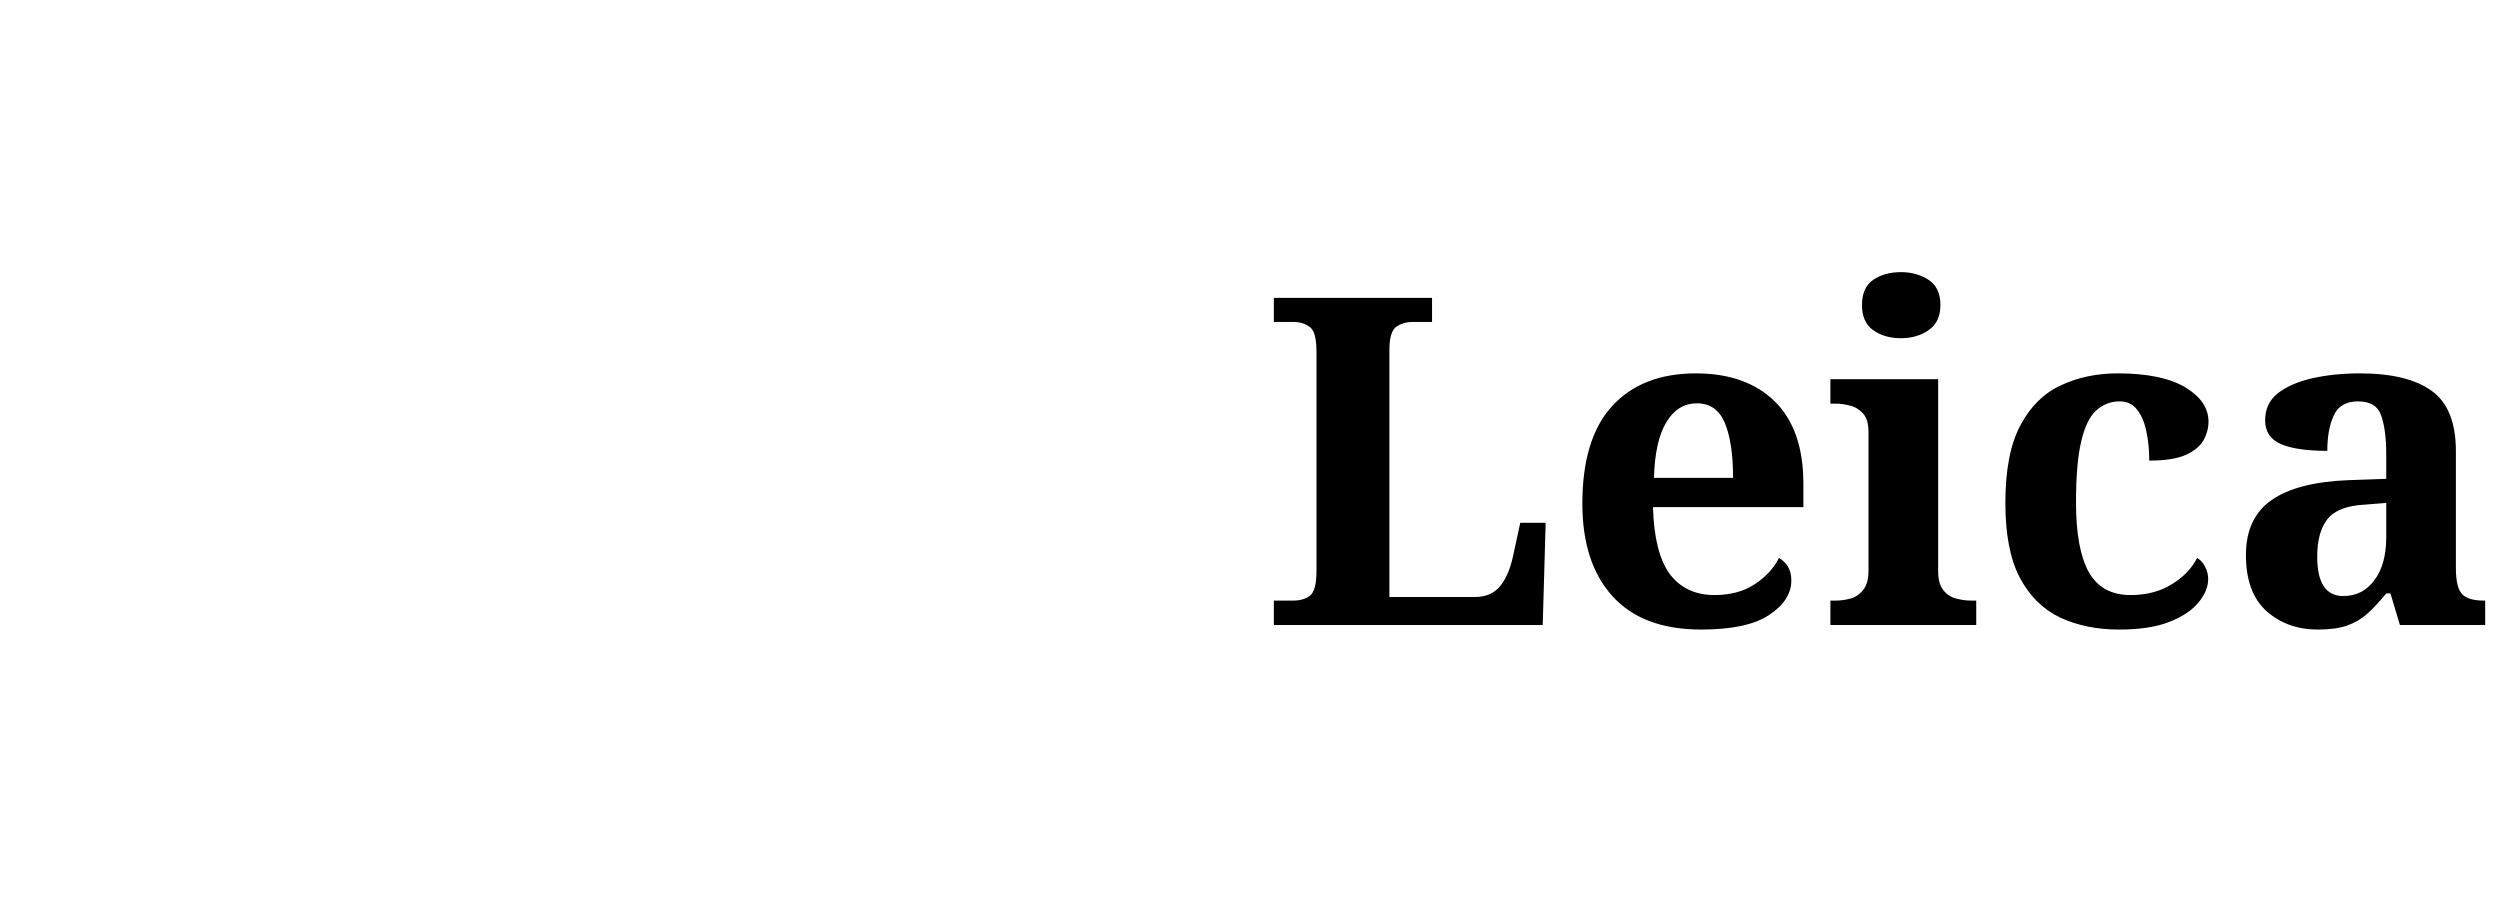
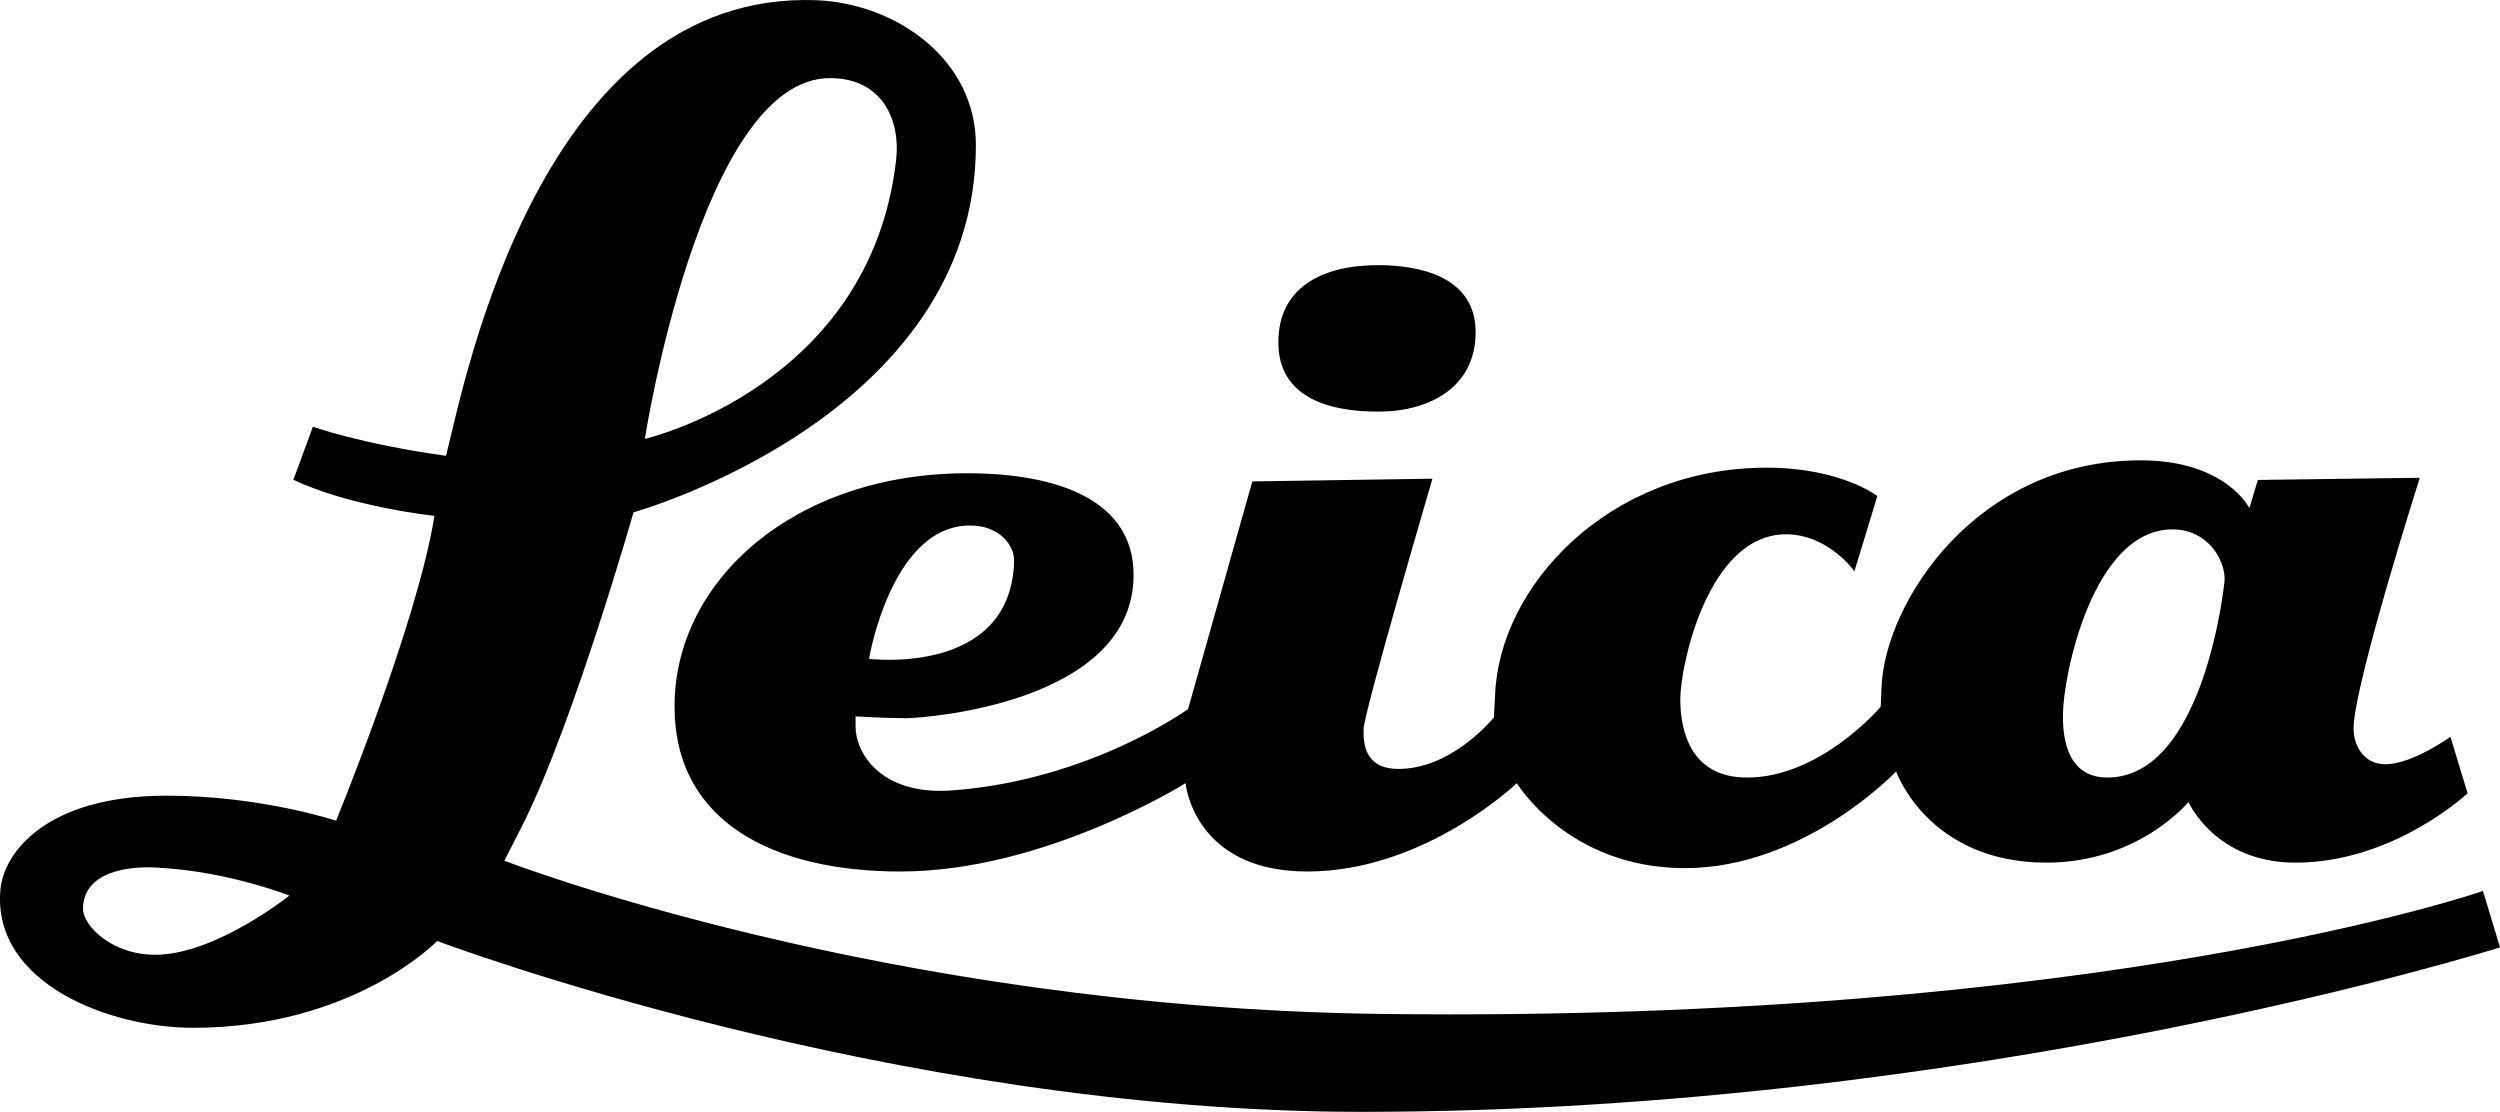
- <svg xmlns="http://www.w3.org/2000/svg" width="120" height="44" viewBox="0 0 120 44">
-   <text x="120" y="30" text-anchor="end" font-family="serif" font-weight="700" font-size="22" fill="#000">Leica</text>
+ <svg xmlns="http://www.w3.org/2000/svg" preserveAspectRatio="none" overflow="visible" style="display: block;" width="90.261" height="40.143" viewBox="0 0 90.261 40.143" fill="none">
+   <path id="Leica" d="M76.083 28.073C74.481 28.073 74.481 26.313 74.481 25.802C74.481 24.458 75.535 19.113 78.44 19.113C79.662 19.113 80.319 20.144 80.319 20.915C80.319 21.075 79.581 28.073 76.083 28.073ZM35.179 18.978C36.054 19.03 36.644 19.656 36.613 20.296C36.469 24.427 31.376 23.787 31.376 23.787C31.376 23.787 32.207 18.796 35.179 18.978ZM88.472 26.602C88.472 26.602 87.097 27.593 86.121 27.593C85.381 27.593 84.975 26.975 84.975 26.296C84.975 24.77 87.365 17.25 87.365 17.25L81.518 17.328L81.213 18.345C81.213 18.345 80.36 16.62 77.291 16.62C71.338 16.62 68.076 21.753 67.934 24.77C67.908 25.425 67.901 25.518 67.901 25.518C67.763 25.678 65.658 28.073 63.076 28.073C61.01 28.073 60.666 26.342 60.666 25.237C60.666 24.036 61.664 19.291 64.481 19.291C66.015 19.291 66.953 20.625 66.953 20.625L67.781 17.909C67.781 17.909 66.473 16.892 63.803 16.885C58.048 16.877 54.118 21.199 53.98 25.091C53.954 25.671 53.933 25.862 53.94 25.898C53.748 26.13 52.33 27.761 50.489 27.761C49.23 27.761 49.23 26.779 49.23 26.342C49.23 25.754 51.718 17.283 51.718 17.283L45.215 17.381L42.894 25.602C42.894 25.602 39.329 28.183 34.345 28.54C31.775 28.716 30.89 27.159 30.89 26.243V25.863C30.89 25.863 31.935 25.93 32.721 25.93C33.331 25.93 40.927 25.405 40.927 20.756C40.927 18.1 38.276 17.087 34.913 17.087C28.707 17.087 24.354 20.938 24.354 25.504C24.354 29.673 27.919 31.465 32.513 31.465C37.721 31.465 42.804 28.276 42.804 28.276C42.804 28.276 43.088 31.465 47.2 31.465C51.443 31.465 54.764 28.276 54.764 28.276C54.764 28.276 56.612 31.343 60.834 31.343C65.146 31.343 68.458 27.854 68.458 27.854C68.458 27.854 69.613 31.145 73.885 31.145C77.222 31.145 79.014 28.955 79.014 28.955C79.014 28.955 79.967 31.145 82.878 31.145C86.426 31.145 89.091 28.642 89.091 28.642L88.472 26.602ZM5.71 34.47C4.068 34.518 2.998 33.426 2.998 32.815C2.998 31.464 4.657 31.251 5.71 31.326C8.258 31.464 10.448 32.335 10.448 32.335C10.448 32.335 7.863 34.403 5.71 34.47ZM29.967 2.82C31.881 2.82 32.516 4.373 32.355 5.77C31.424 13.969 23.281 15.846 23.281 15.846C23.281 15.846 25.304 2.82 29.967 2.82ZM89.647 32.168C89.647 32.168 75.981 36.929 49.906 36.608C31.922 36.388 18.21 31.076 18.21 31.076C18.21 31.076 18.654 30.212 18.945 29.63C20.747 25.955 22.873 18.497 22.873 18.497C22.873 18.497 35.234 15.053 35.234 5.237C35.234 2.131 32.346 0.13 29.494 0.008C19.532 -0.38 16.769 13.816 16.159 16.23C16.12 16.404 16.105 16.457 16.105 16.457C13.03 16.031 11.297 15.406 11.297 15.406L10.593 17.322C12.668 18.305 15.685 18.625 15.685 18.625C15.088 22.428 12.135 29.631 12.135 29.631C12.135 29.631 9.409 28.727 6.022 28.727C1.631 28.727 0.122 30.817 0.014 32.128C-0.277 35.516 3.985 37.108 6.96 37.108C12.768 37.108 15.785 33.974 15.785 33.974C15.785 33.974 32.119 40.143 49.156 40.143C71.457 40.143 90.261 34.205 90.261 34.205L89.647 32.168ZM49.754 9.573C47.682 9.573 46.154 10.415 46.154 12.359C46.154 14.322 47.921 14.862 49.754 14.862C51.598 14.862 53.277 13.994 53.277 11.993C53.277 9.985 51.254 9.573 49.754 9.573Z" fill="black" />
</svg>
